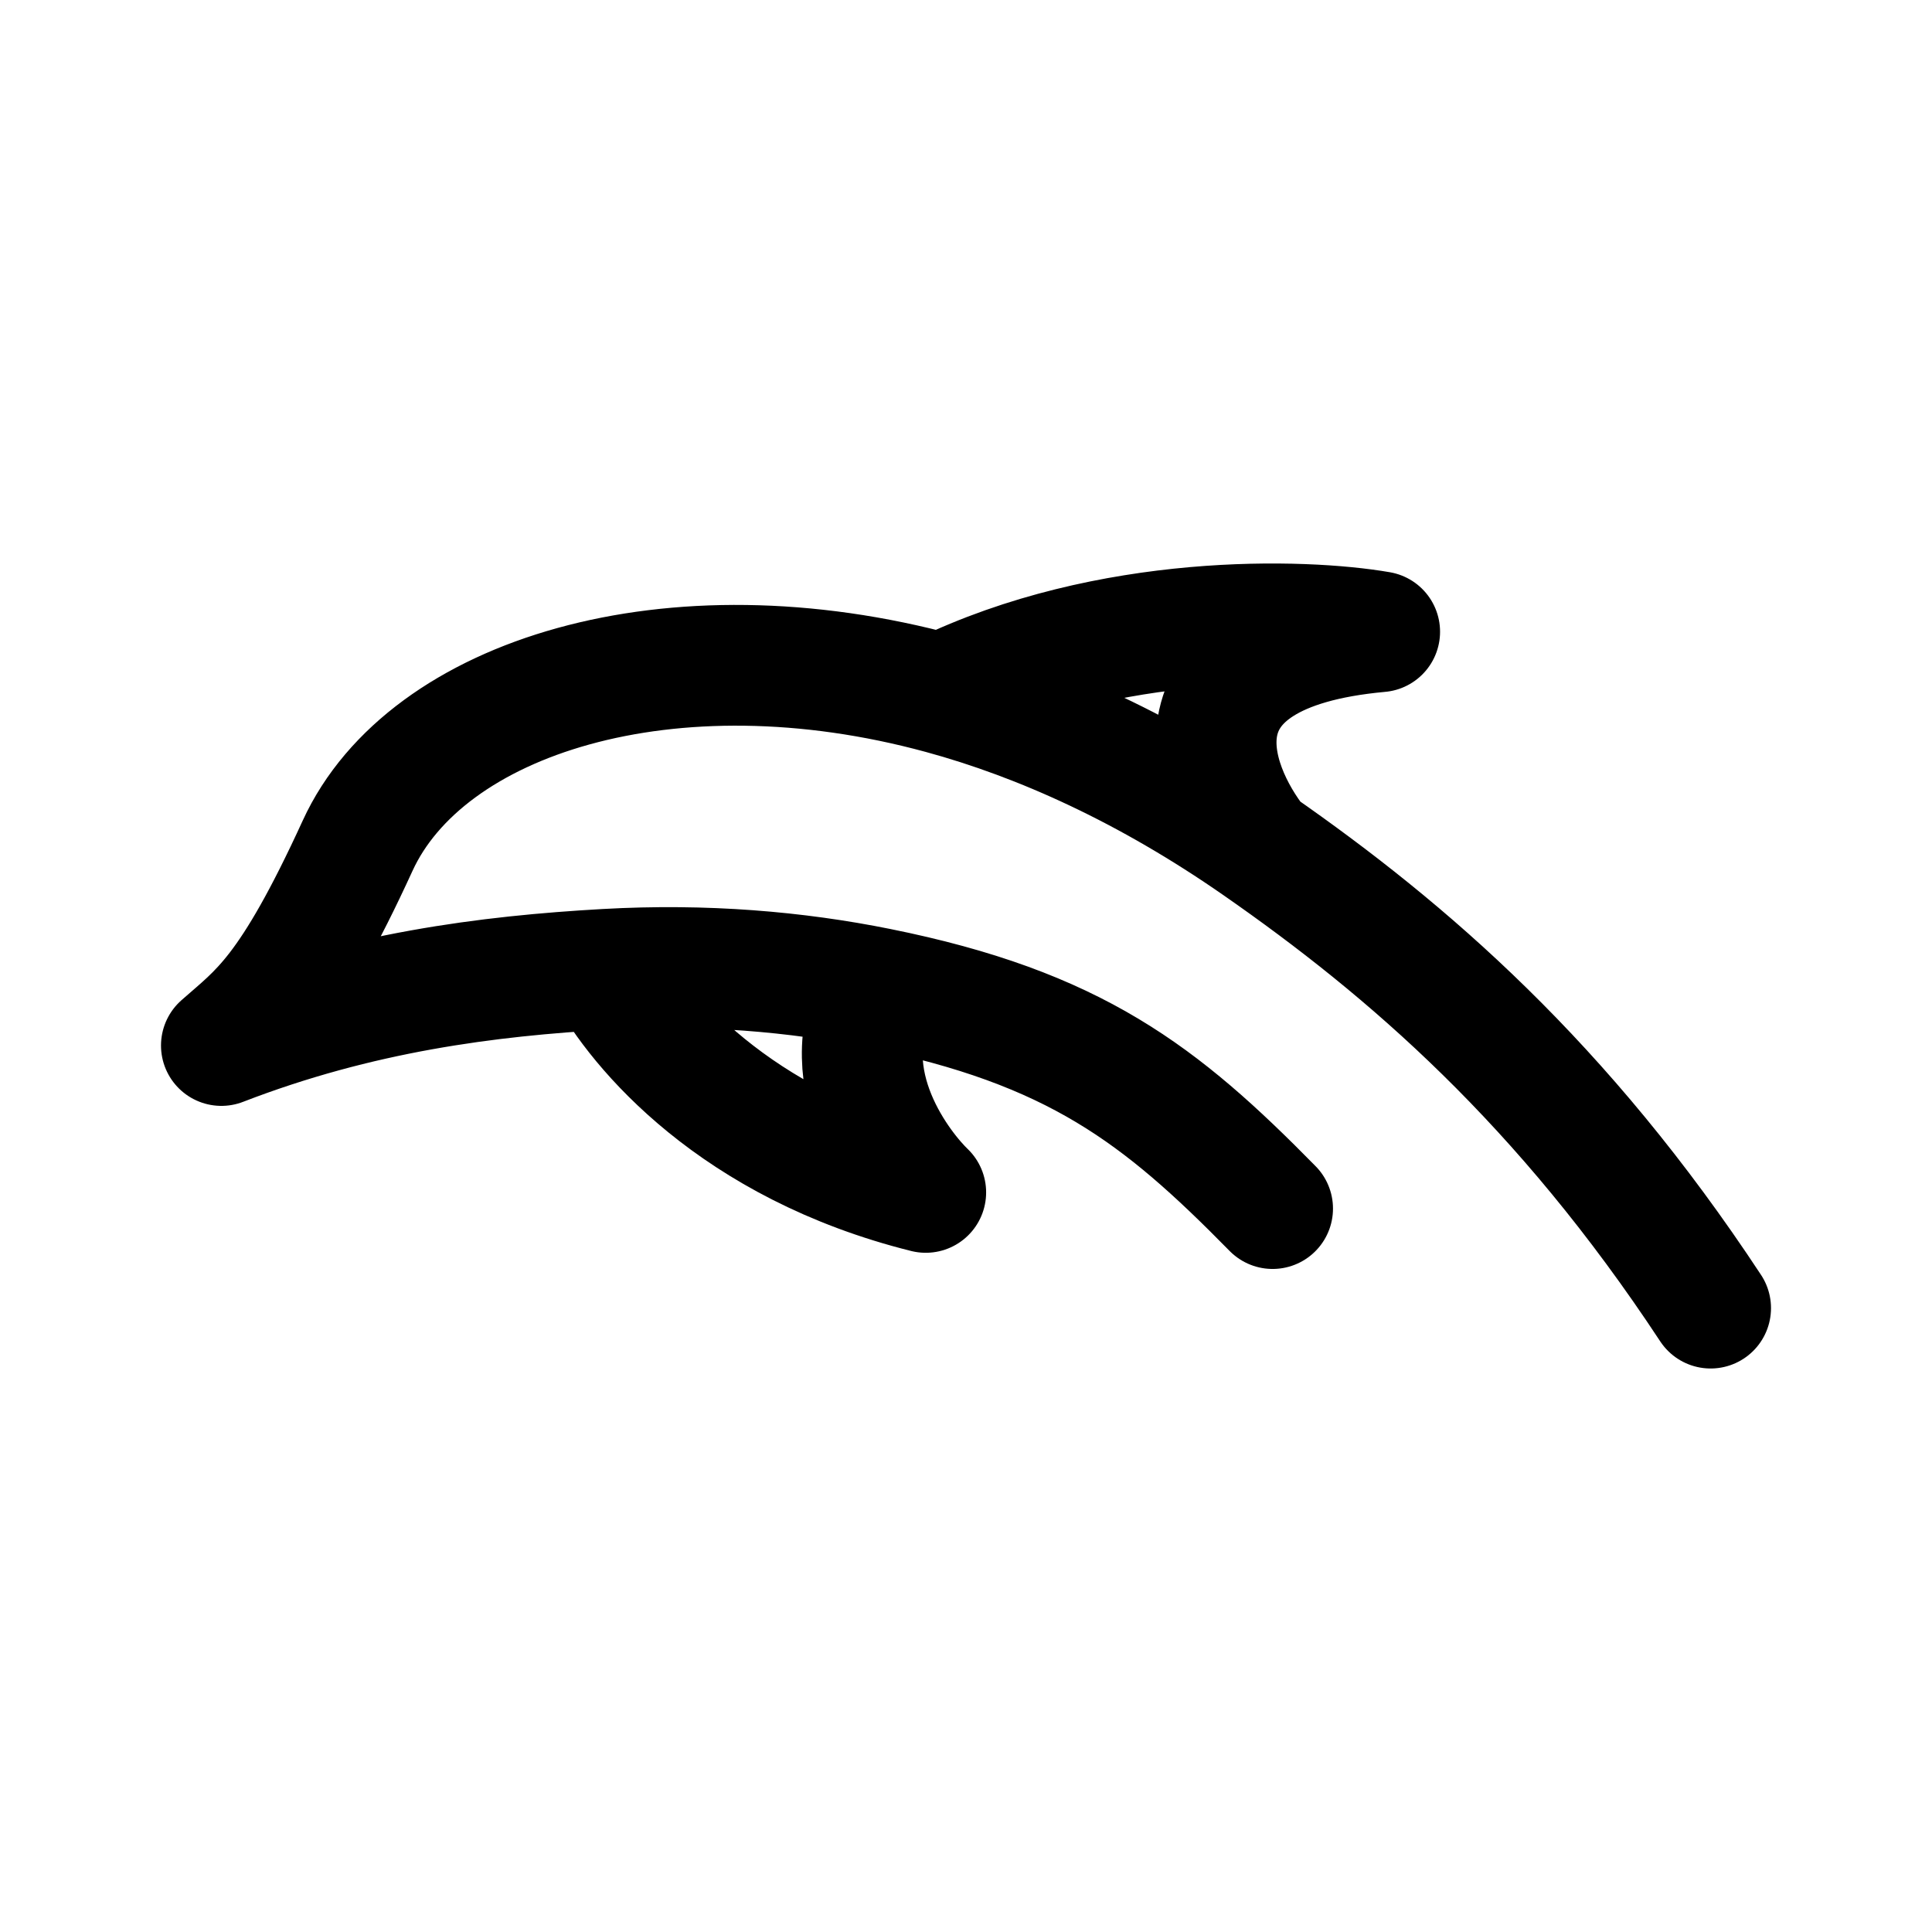
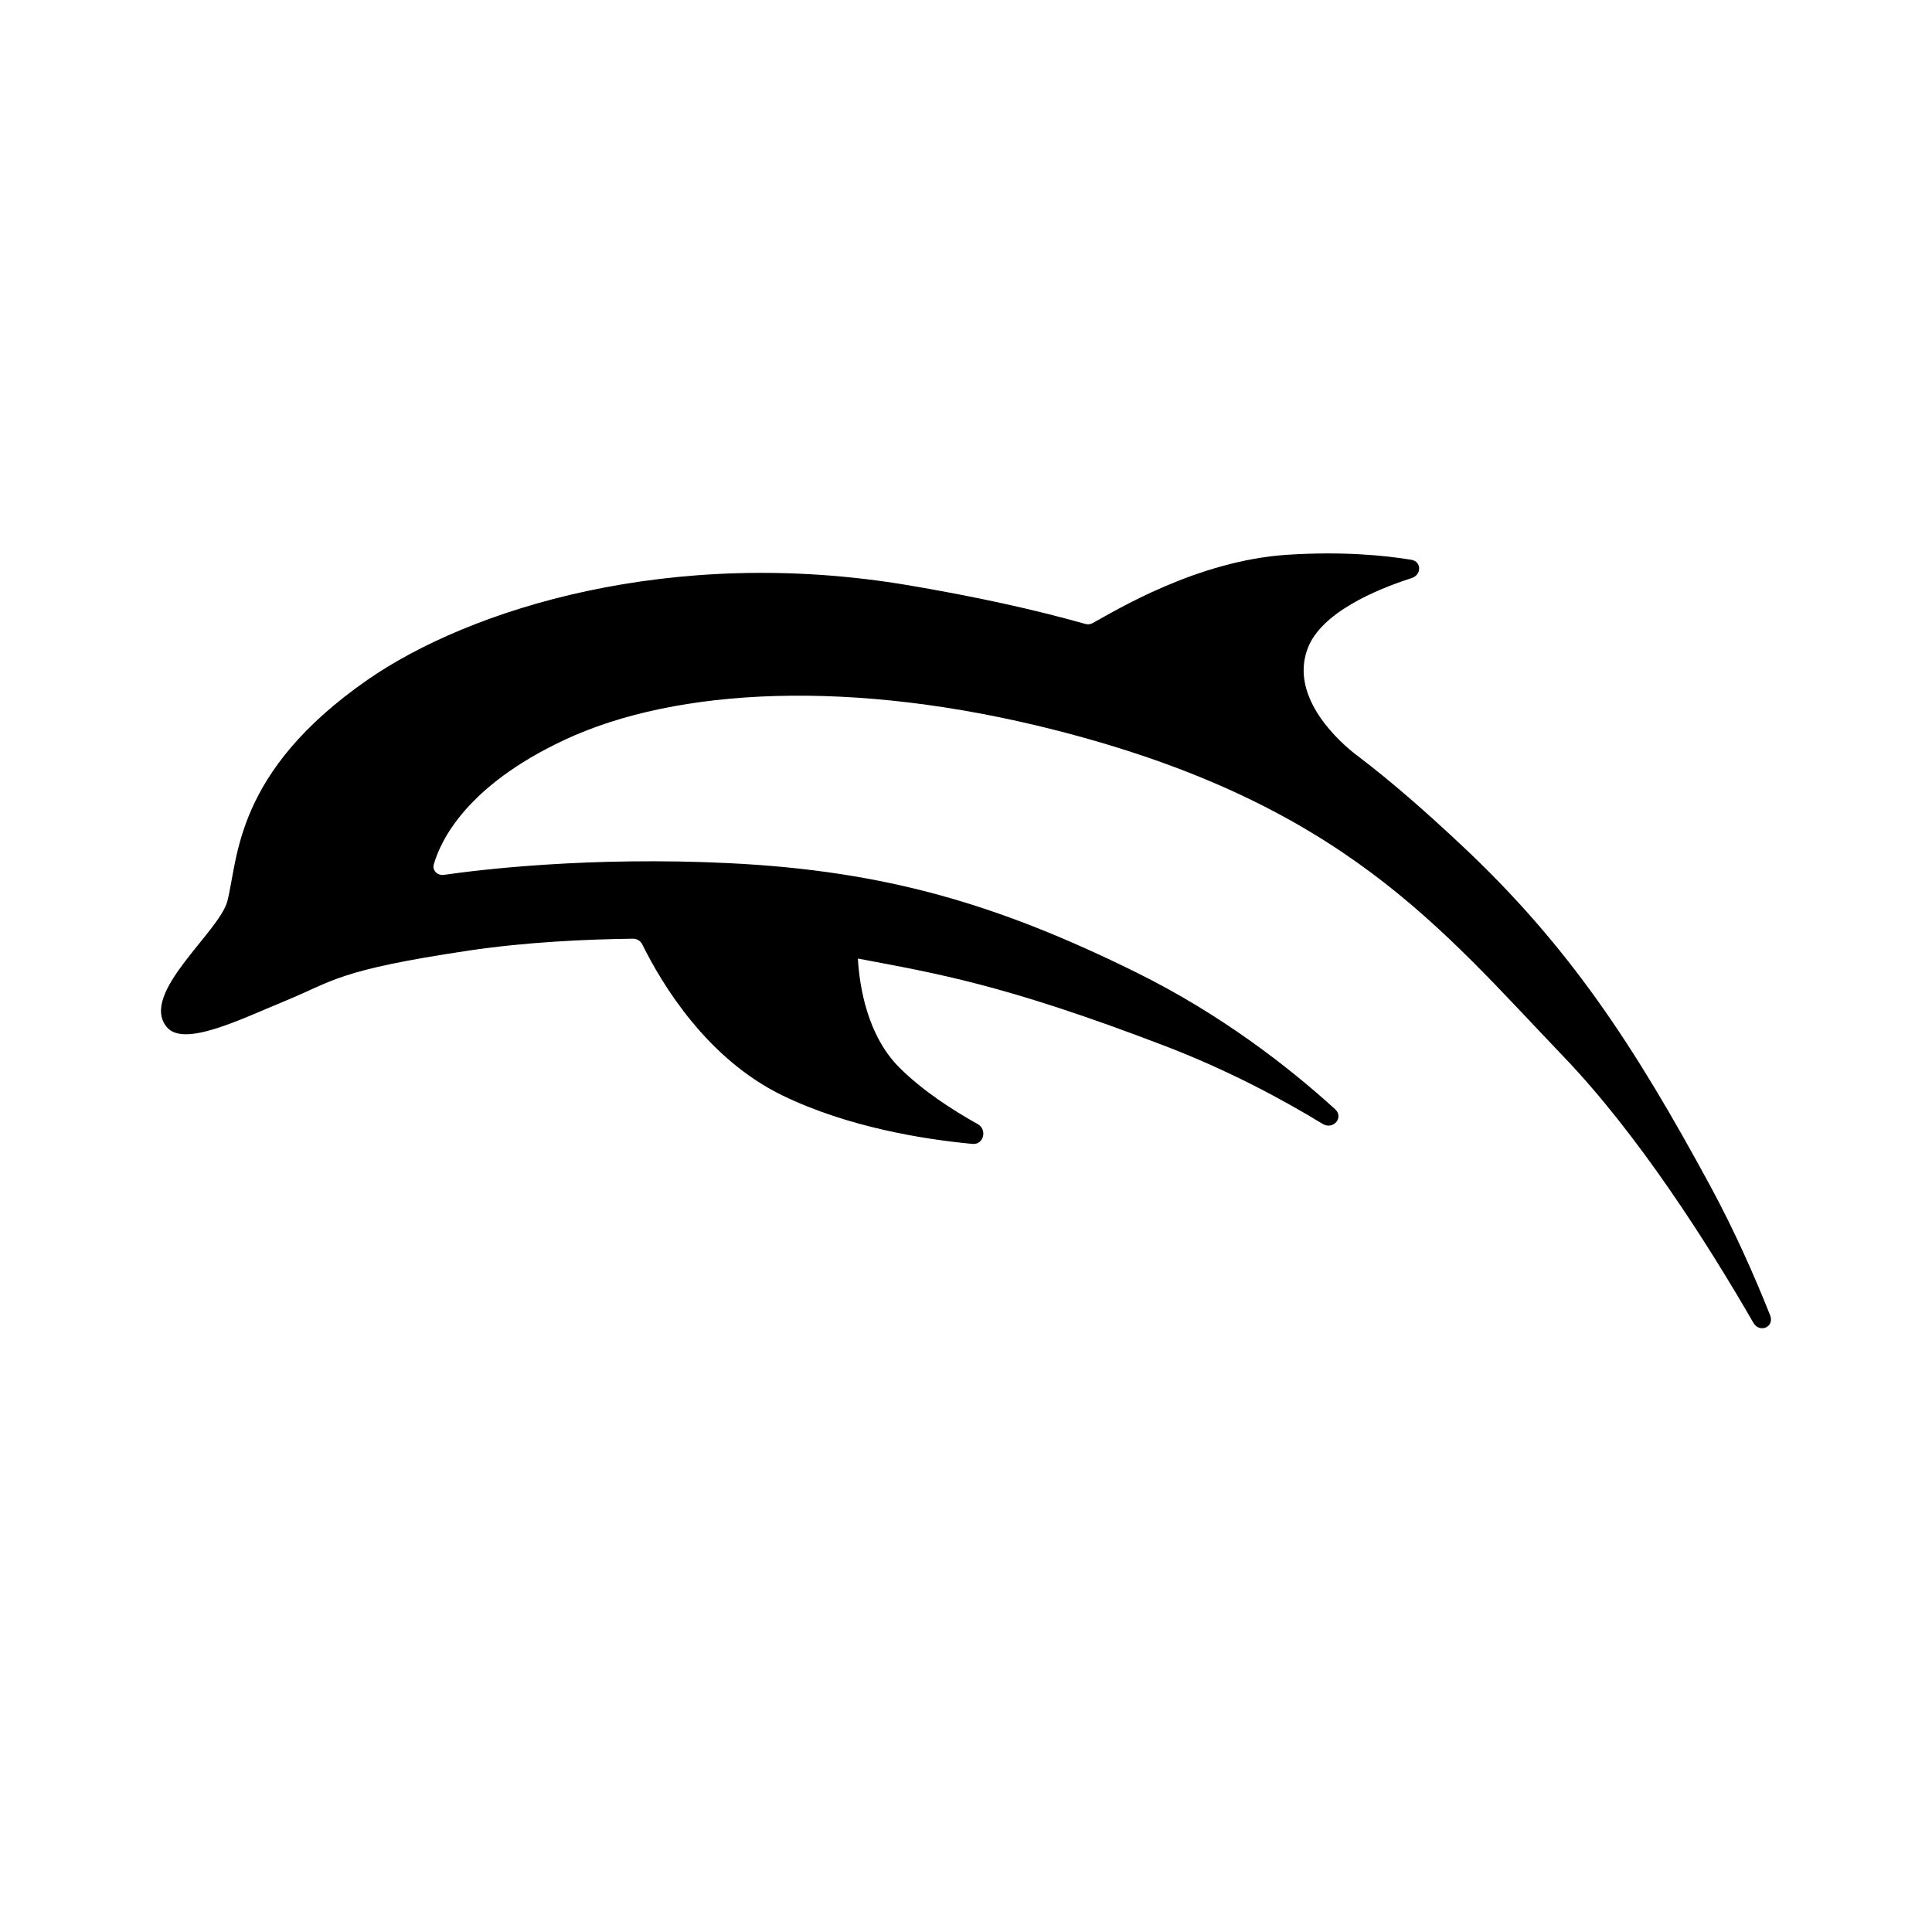
- <svg xmlns="http://www.w3.org/2000/svg" width="192" height="192" viewBox="0 0 192 192" fill="none">
-   <path d="M126.471 120.107c-11.125-11.326-19.64-17.969-39.177-21.903M170 130c-14.711-22.336-30.116-35.62-44.98-45.958m0 0c-4.998-6.266-9.577-19.29 12.091-21.26-7.577-1.312-26.891-1.92-43.53 6.156m31.439 15.104c-10.937-7.606-21.58-12.419-31.438-15.104m0 0c-26.962-7.343-51.268.331-58.04 15.104-6.77 14.773-9.834 16.576-13.542 19.859 13.702-5.295 26.514-6.912 38.21-7.573m0 0c3.224 5.957 12.83 17.445 31.79 22.172-2.257-2.155-9.5-11-4.706-20.296M60.21 96.328c9.87-.557 18.943.236 27.085 1.876" stroke="#000" stroke-width="12" stroke-linecap="round" stroke-linejoin="round" />
+ <svg xmlns="http://www.w3.org/2000/svg" width="800px" height="800px" viewBox="0 0 192 192" fill="none">
+   <path fill="#000000" d="M169.978 117.882c-7.537-13.914-14.018-23.86-24.817-33.963-3.472-3.249-6.763-6.152-10.187-8.758-.001 0-.001 0 0 0v-.002l-.075-.054a29.742 29.742 0 0 1-.185-.14c-1.272-.983-6.67-5.527-4.751-10.544 1.344-3.518 6.666-5.792 10.335-6.976.993-.32.987-1.646-.042-1.815-2.723-.448-6.901-.845-12.312-.498-8.991.577-17.12 5.567-19.369 6.797a.957.957 0 0 1-.724.075c-5.047-1.428-10.79-2.69-17.478-3.826-23.713-4.026-43.782 2.391-53.853 9.385-13.2 9.167-12.834 17.709-13.922 21.981-.783 3.075-8.746 9.181-6.04 12.509 1.69 2.075 7.309-.743 11.842-2.609 4.766-1.961 5.134-3.028 18.16-4.973 5.718-.854 11.723-1.127 16.341-1.184.399-.005.76.222.936.58 1.99 4.03 6.467 11.393 13.958 15.015 6.51 3.148 14.013 4.345 18.851 4.798 1.112.104 1.492-1.427.516-1.971-2.47-1.376-5.481-3.314-7.786-5.62-3.183-3.185-3.953-8.017-4.12-10.798 0-.015.013-.027.028-.026 7.69 1.463 14.407 2.518 30.472 8.674 6.266 2.401 11.646 5.289 15.686 7.751 1.048.639 2.145-.635 1.236-1.462-4.557-4.148-11.292-9.412-19.796-13.61-13.68-6.75-24.91-10.085-40.472-10.84-13.83-.672-24.701.648-28.282 1.164-.648.094-1.194-.424-1.013-1.054.69-2.397 3.278-7.803 12.944-12.34 11.166-5.241 28.732-6.119 48.893-.972 28.482 7.27 38.197 19.65 50.448 32.444 7.448 7.777 14.321 18.59 18.846 26.431.624 1.083 2.129.42 1.667-.741-1.543-3.88-3.535-8.394-5.935-12.828Z" />
</svg>
